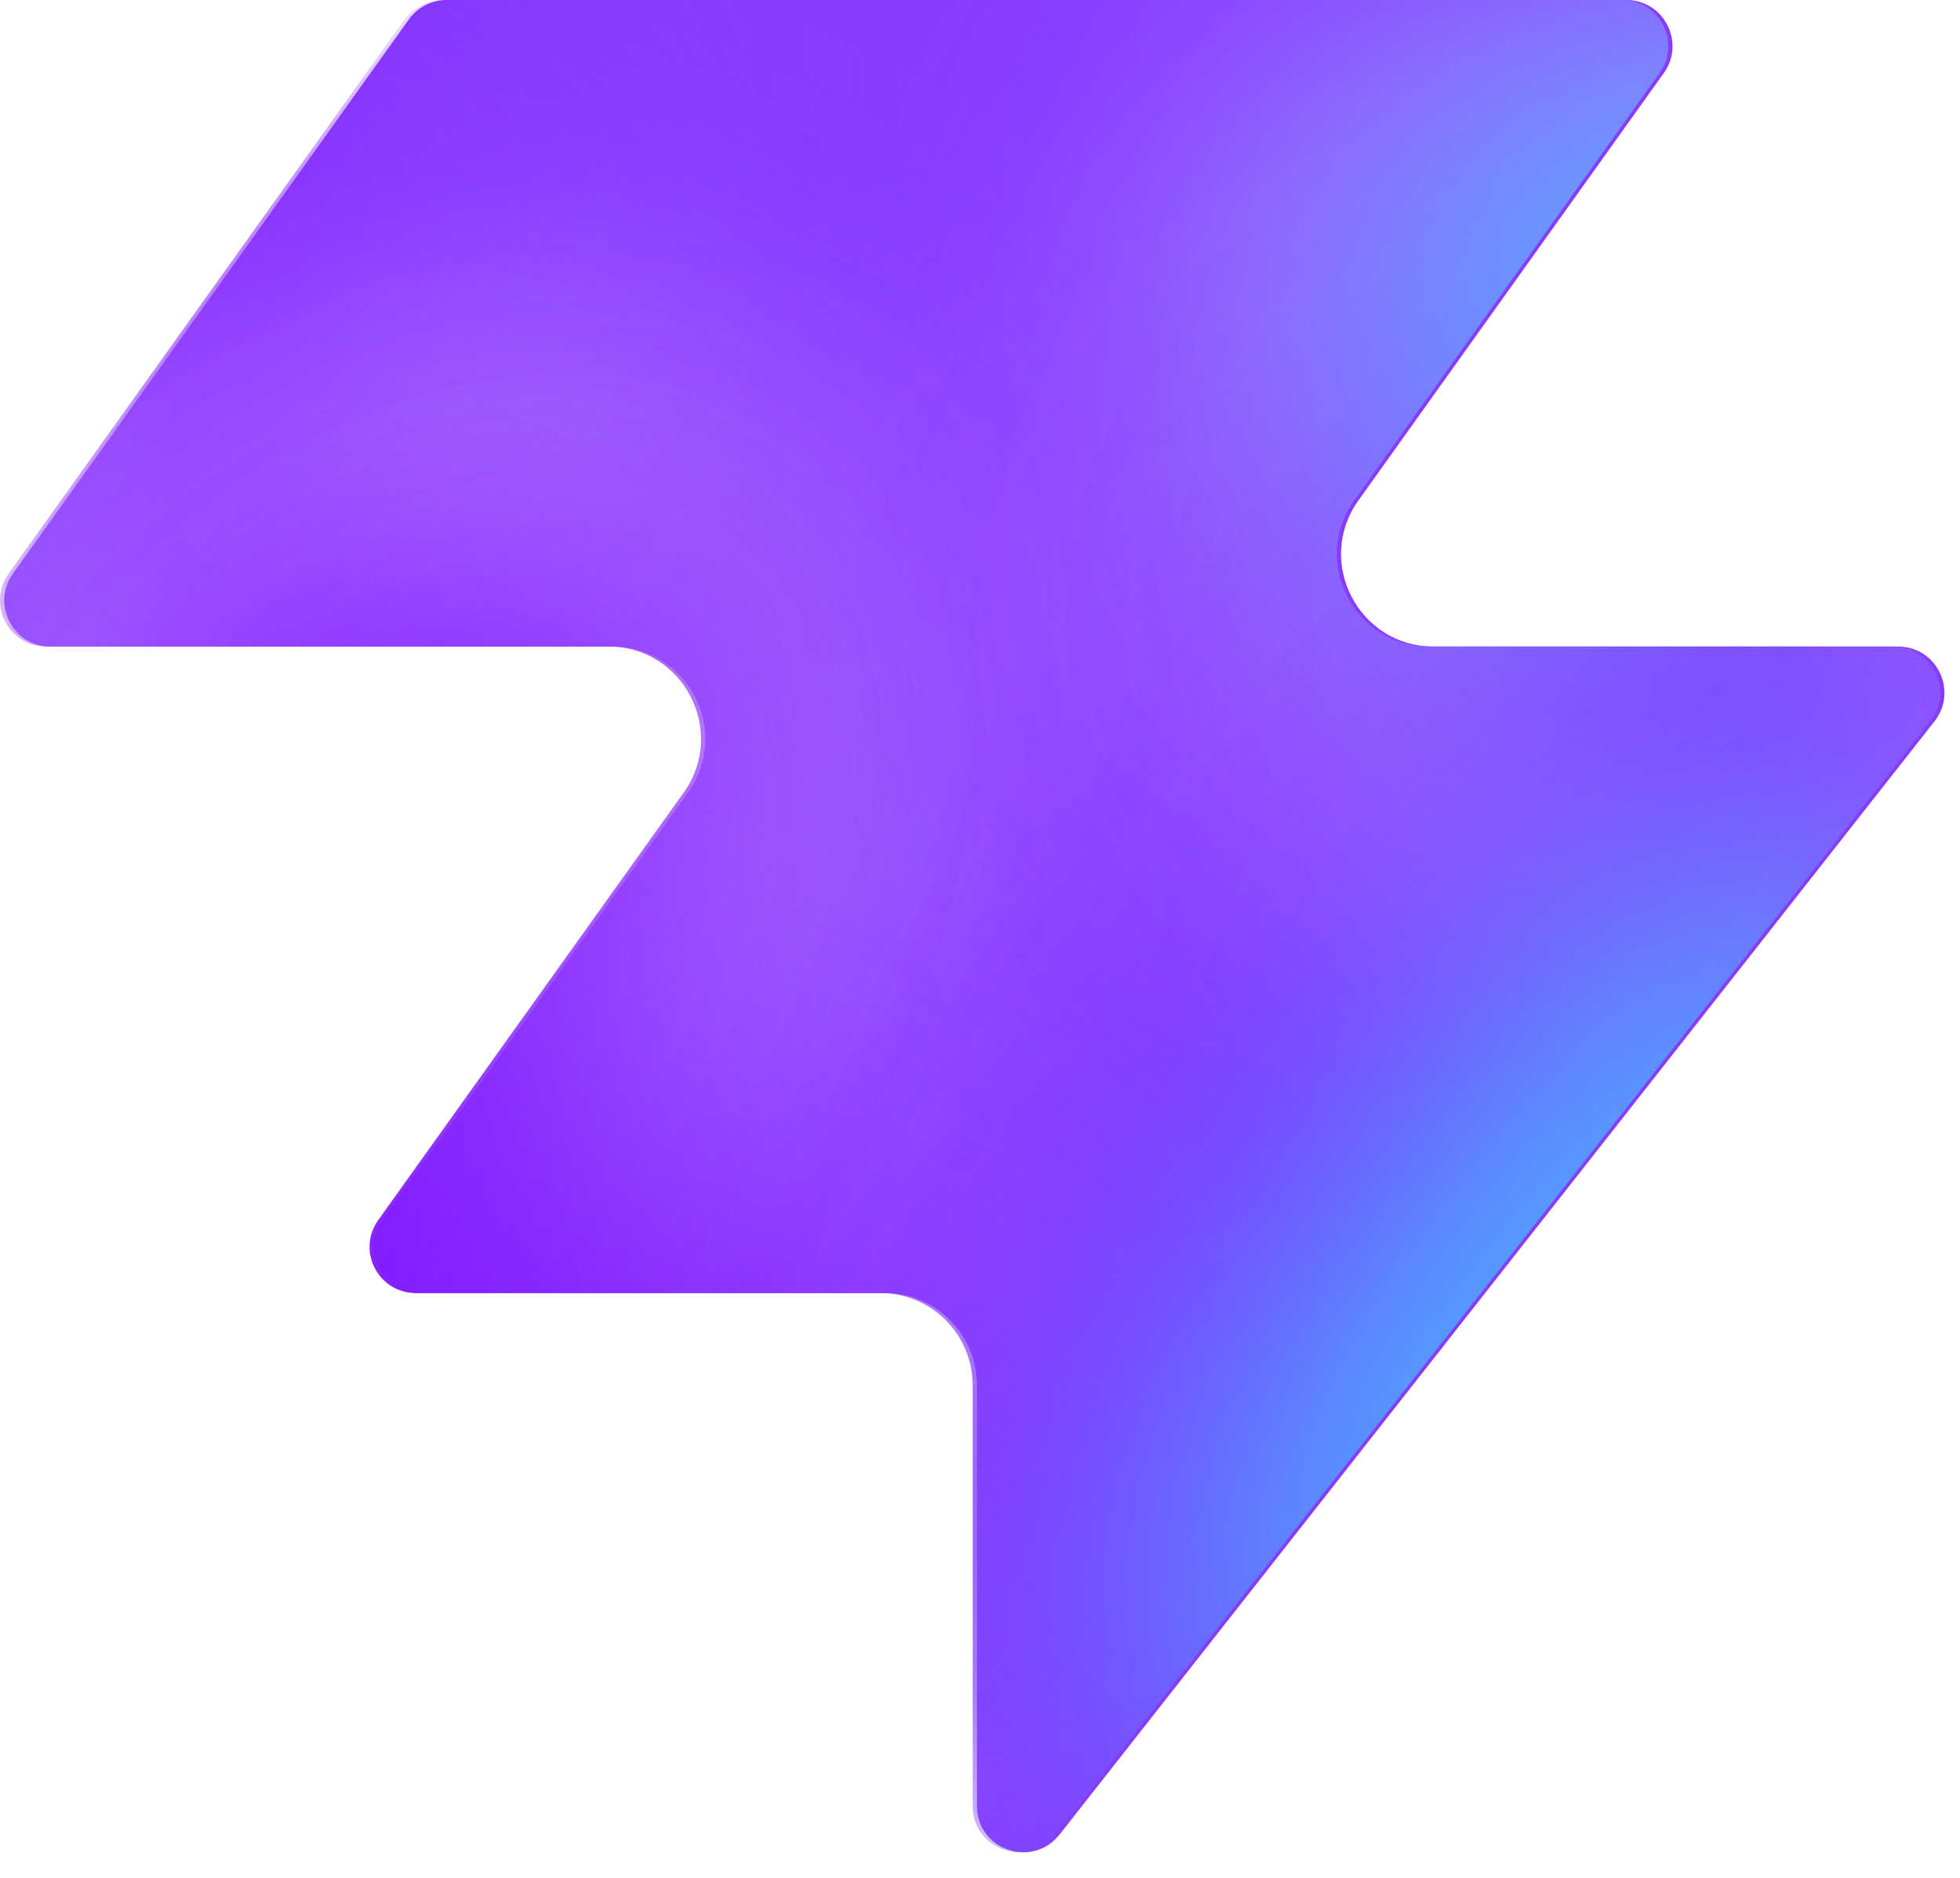
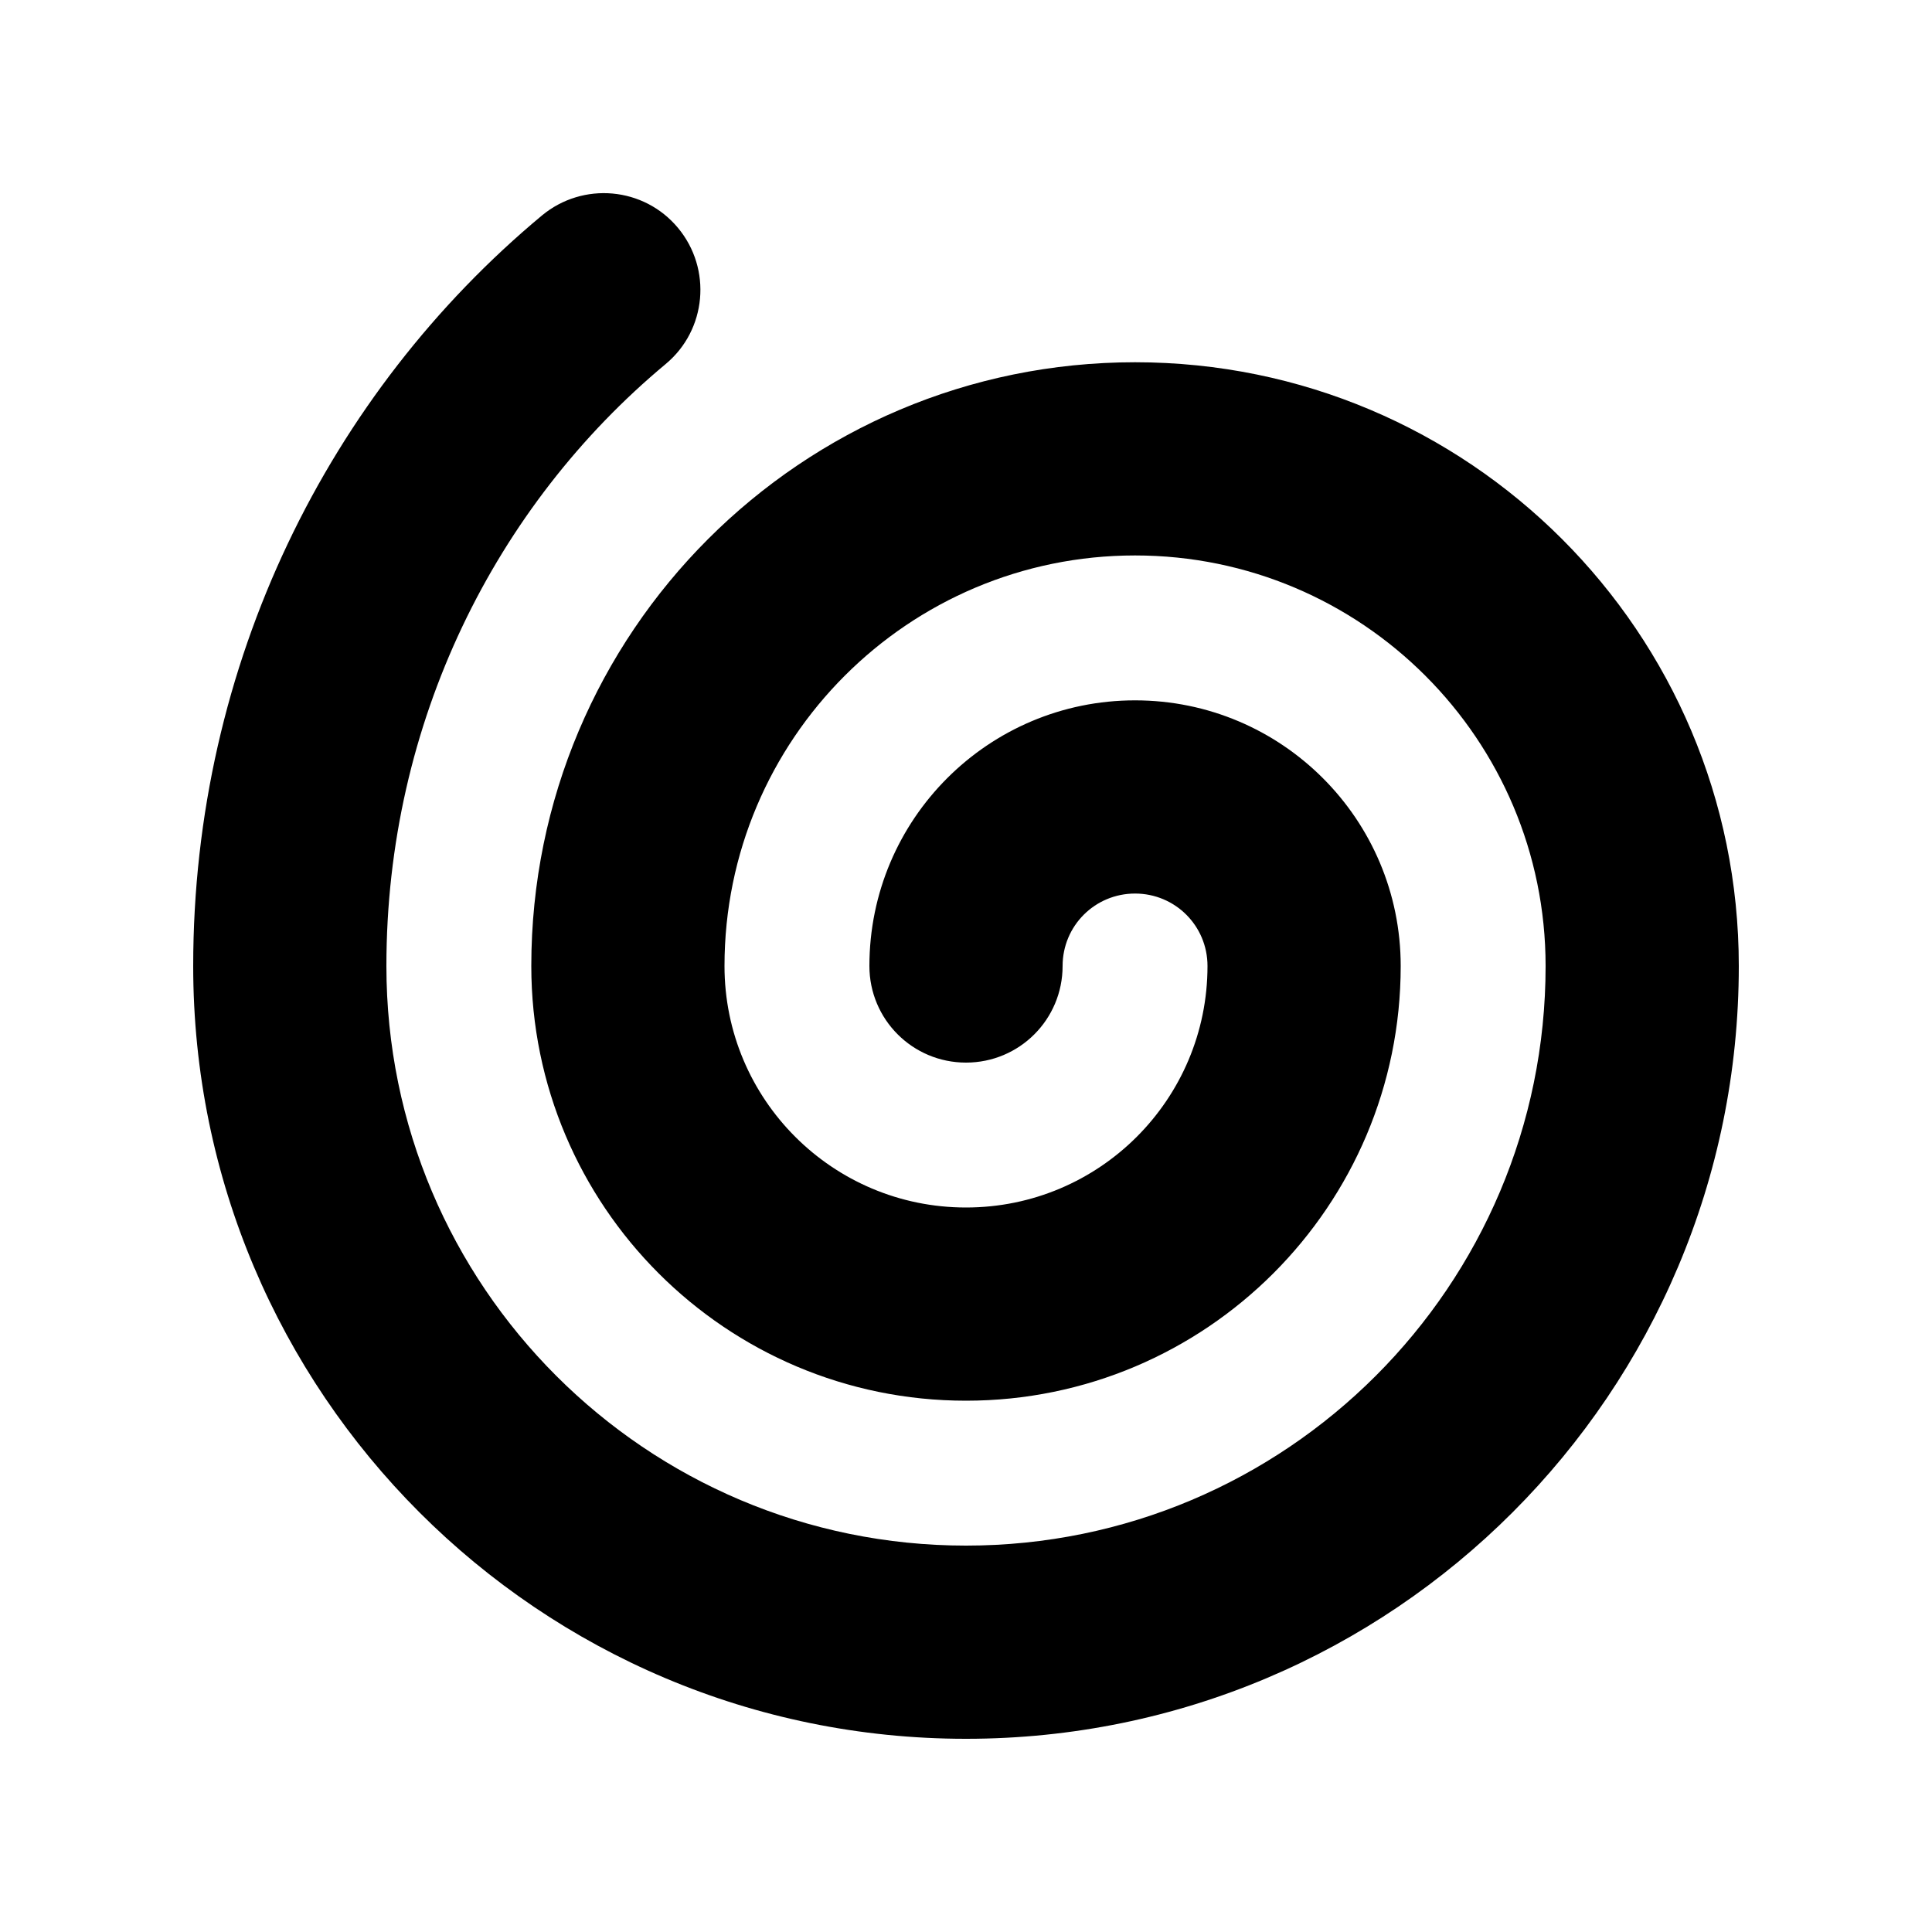
- <svg xmlns="http://www.w3.org/2000/svg" width="48" height="46" fill="none" viewBox="0 0 48 46">
-   <path fill="#863bff" d="M25.946 44.938c-.664.845-2.021.375-2.021-.698V33.937a2.26 2.26 0 0 0-2.262-2.262H10.287c-.92 0-1.456-1.04-.92-1.788l7.48-10.471c1.07-1.497 0-3.578-1.842-3.578H1.237c-.92 0-1.456-1.04-.92-1.788L10.013.474c.214-.297.556-.474.92-.474h28.894c.92 0 1.456 1.04.92 1.788l-7.48 10.471c-1.07 1.498 0 3.579 1.842 3.579h11.377c.943 0 1.473 1.088.89 1.83L25.947 44.94z" style="fill:#863bff;fill:color(display-p3 .525 .23 1);fill-opacity:1" />
-   <mask id="a" width="48" height="46" x="0" y="0" maskUnits="userSpaceOnUse" style="mask-type:alpha">
-     <path fill="#000" d="M25.842 44.938c-.664.844-2.021.375-2.021-.698V33.937a2.26 2.26 0 0 0-2.262-2.262H10.183c-.92 0-1.456-1.04-.92-1.788l7.48-10.471c1.07-1.498 0-3.579-1.842-3.579H1.133c-.92 0-1.456-1.04-.92-1.787L9.91.473c.214-.297.556-.474.92-.474h28.894c.92 0 1.456 1.04.92 1.788l-7.48 10.471c-1.07 1.498 0 3.578 1.842 3.578h11.377c.943 0 1.473 1.088.89 1.832L25.843 44.94z" style="fill:#000;fill-opacity:1" />
-   </mask>
-   <g mask="url(#a)">
-     <g filter="url(#b)">
-       <ellipse cx="5.508" cy="14.704" fill="#ede6ff" rx="5.508" ry="14.704" style="fill:#ede6ff;fill:color(display-p3 .927 .903 1);fill-opacity:1" transform="matrix(.00324 1 1 -.00324 -4.47 31.516)" />
-     </g>
-     <g filter="url(#c)">
-       <ellipse cx="10.399" cy="29.851" fill="#ede6ff" rx="10.399" ry="29.851" style="fill:#ede6ff;fill:color(display-p3 .927 .903 1);fill-opacity:1" transform="matrix(.00324 1 1 -.00324 -39.328 7.883)" />
-     </g>
-     <g filter="url(#d)">
-       <ellipse cx="5.508" cy="30.487" fill="#7e14ff" rx="5.508" ry="30.487" style="fill:#7e14ff;fill:color(display-p3 .492 .077 1);fill-opacity:1" transform="rotate(89.814 -25.913 -14.639)scale(1 -1)" />
-     </g>
-     <g filter="url(#e)">
-       <ellipse cx="5.508" cy="30.599" fill="#7e14ff" rx="5.508" ry="30.599" style="fill:#7e14ff;fill:color(display-p3 .492 .077 1);fill-opacity:1" transform="rotate(89.814 -32.644 -3.334)scale(1 -1)" />
-     </g>
-     <g filter="url(#f)">
-       <ellipse cx="5.508" cy="30.599" fill="#7e14ff" rx="5.508" ry="30.599" style="fill:#7e14ff;fill:color(display-p3 .492 .077 1);fill-opacity:1" transform="matrix(.00324 1 1 -.00324 -34.34 30.47)" />
-     </g>
-     <g filter="url(#g)">
-       <ellipse cx="14.072" cy="22.078" fill="#ede6ff" rx="14.072" ry="22.078" style="fill:#ede6ff;fill:color(display-p3 .927 .903 1);fill-opacity:1" transform="rotate(93.35 24.506 48.493)scale(-1 1)" />
-     </g>
-     <g filter="url(#h)">
-       <ellipse cx="3.47" cy="21.501" fill="#7e14ff" rx="3.47" ry="21.501" style="fill:#7e14ff;fill:color(display-p3 .492 .077 1);fill-opacity:1" transform="rotate(89.009 28.708 47.59)scale(-1 1)" />
-     </g>
-     <g filter="url(#i)">
-       <ellipse cx="3.47" cy="21.501" fill="#7e14ff" rx="3.47" ry="21.501" style="fill:#7e14ff;fill:color(display-p3 .492 .077 1);fill-opacity:1" transform="rotate(89.009 28.708 47.59)scale(-1 1)" />
-     </g>
-     <g filter="url(#j)">
-       <ellipse cx=".387" cy="8.972" fill="#7e14ff" rx="4.407" ry="29.108" style="fill:#7e14ff;fill:color(display-p3 .492 .077 1);fill-opacity:1" transform="rotate(39.51 .387 8.972)" />
-     </g>
-     <g filter="url(#k)">
-       <ellipse cx="47.523" cy="-6.092" fill="#7e14ff" rx="4.407" ry="29.108" style="fill:#7e14ff;fill:color(display-p3 .492 .077 1);fill-opacity:1" transform="rotate(37.892 47.523 -6.092)" />
-     </g>
-     <g filter="url(#l)">
-       <ellipse cx="41.412" cy="6.333" fill="#47bfff" rx="5.971" ry="9.665" style="fill:#47bfff;fill:color(display-p3 .28 .748 1);fill-opacity:1" transform="rotate(37.892 41.412 6.333)" />
-     </g>
-     <g filter="url(#m)">
-       <ellipse cx="-1.879" cy="38.332" fill="#7e14ff" rx="4.407" ry="29.108" style="fill:#7e14ff;fill:color(display-p3 .492 .077 1);fill-opacity:1" transform="rotate(37.892 -1.88 38.332)" />
-     </g>
-     <g filter="url(#n)">
-       <ellipse cx="-1.879" cy="38.332" fill="#7e14ff" rx="4.407" ry="29.108" style="fill:#7e14ff;fill:color(display-p3 .492 .077 1);fill-opacity:1" transform="rotate(37.892 -1.88 38.332)" />
-     </g>
-     <g filter="url(#o)">
-       <ellipse cx="35.651" cy="29.907" fill="#7e14ff" rx="4.407" ry="29.108" style="fill:#7e14ff;fill:color(display-p3 .492 .077 1);fill-opacity:1" transform="rotate(37.892 35.651 29.907)" />
-     </g>
-     <g filter="url(#p)">
-       <ellipse cx="38.418" cy="32.4" fill="#47bfff" rx="5.971" ry="15.297" style="fill:#47bfff;fill:color(display-p3 .28 .748 1);fill-opacity:1" transform="rotate(37.892 38.418 32.4)" />
-     </g>
-   </g>
-   <defs>
-     <filter id="b" width="60.045" height="41.654" x="-19.77" y="16.149" color-interpolation-filters="sRGB" filterUnits="userSpaceOnUse">
-       <feFlood flood-opacity="0" result="BackgroundImageFix" />
-       <feBlend in="SourceGraphic" in2="BackgroundImageFix" result="shape" />
-       <feGaussianBlur result="effect1_foregroundBlur_2002_17158" stdDeviation="7.659" />
-     </filter>
-     <filter id="c" width="90.34" height="51.437" x="-54.613" y="-7.533" color-interpolation-filters="sRGB" filterUnits="userSpaceOnUse">
-       <feFlood flood-opacity="0" result="BackgroundImageFix" />
-       <feBlend in="SourceGraphic" in2="BackgroundImageFix" result="shape" />
-       <feGaussianBlur result="effect1_foregroundBlur_2002_17158" stdDeviation="7.659" />
-     </filter>
-     <filter id="d" width="79.355" height="29.4" x="-49.64" y="2.03" color-interpolation-filters="sRGB" filterUnits="userSpaceOnUse">
-       <feFlood flood-opacity="0" result="BackgroundImageFix" />
-       <feBlend in="SourceGraphic" in2="BackgroundImageFix" result="shape" />
-       <feGaussianBlur result="effect1_foregroundBlur_2002_17158" stdDeviation="4.596" />
-     </filter>
-     <filter id="e" width="79.579" height="29.4" x="-45.045" y="20.029" color-interpolation-filters="sRGB" filterUnits="userSpaceOnUse">
-       <feFlood flood-opacity="0" result="BackgroundImageFix" />
-       <feBlend in="SourceGraphic" in2="BackgroundImageFix" result="shape" />
-       <feGaussianBlur result="effect1_foregroundBlur_2002_17158" stdDeviation="4.596" />
-     </filter>
-     <filter id="f" width="79.579" height="29.4" x="-43.513" y="21.178" color-interpolation-filters="sRGB" filterUnits="userSpaceOnUse">
-       <feFlood flood-opacity="0" result="BackgroundImageFix" />
-       <feBlend in="SourceGraphic" in2="BackgroundImageFix" result="shape" />
-       <feGaussianBlur result="effect1_foregroundBlur_2002_17158" stdDeviation="4.596" />
-     </filter>
-     <filter id="g" width="74.749" height="58.852" x="15.756" y="-17.901" color-interpolation-filters="sRGB" filterUnits="userSpaceOnUse">
-       <feFlood flood-opacity="0" result="BackgroundImageFix" />
-       <feBlend in="SourceGraphic" in2="BackgroundImageFix" result="shape" />
-       <feGaussianBlur result="effect1_foregroundBlur_2002_17158" stdDeviation="7.659" />
-     </filter>
-     <filter id="h" width="61.377" height="25.362" x="23.548" y="2.284" color-interpolation-filters="sRGB" filterUnits="userSpaceOnUse">
-       <feFlood flood-opacity="0" result="BackgroundImageFix" />
-       <feBlend in="SourceGraphic" in2="BackgroundImageFix" result="shape" />
-       <feGaussianBlur result="effect1_foregroundBlur_2002_17158" stdDeviation="4.596" />
-     </filter>
-     <filter id="i" width="61.377" height="25.362" x="23.548" y="2.284" color-interpolation-filters="sRGB" filterUnits="userSpaceOnUse">
-       <feFlood flood-opacity="0" result="BackgroundImageFix" />
-       <feBlend in="SourceGraphic" in2="BackgroundImageFix" result="shape" />
-       <feGaussianBlur result="effect1_foregroundBlur_2002_17158" stdDeviation="4.596" />
-     </filter>
-     <filter id="j" width="56.045" height="63.649" x="-27.636" y="-22.853" color-interpolation-filters="sRGB" filterUnits="userSpaceOnUse">
-       <feFlood flood-opacity="0" result="BackgroundImageFix" />
-       <feBlend in="SourceGraphic" in2="BackgroundImageFix" result="shape" />
-       <feGaussianBlur result="effect1_foregroundBlur_2002_17158" stdDeviation="4.596" />
-     </filter>
-     <filter id="k" width="54.814" height="64.646" x="20.116" y="-38.415" color-interpolation-filters="sRGB" filterUnits="userSpaceOnUse">
-       <feFlood flood-opacity="0" result="BackgroundImageFix" />
-       <feBlend in="SourceGraphic" in2="BackgroundImageFix" result="shape" />
-       <feGaussianBlur result="effect1_foregroundBlur_2002_17158" stdDeviation="4.596" />
-     </filter>
-     <filter id="l" width="33.541" height="35.313" x="24.641" y="-11.323" color-interpolation-filters="sRGB" filterUnits="userSpaceOnUse">
-       <feFlood flood-opacity="0" result="BackgroundImageFix" />
-       <feBlend in="SourceGraphic" in2="BackgroundImageFix" result="shape" />
-       <feGaussianBlur result="effect1_foregroundBlur_2002_17158" stdDeviation="4.596" />
-     </filter>
-     <filter id="m" width="54.814" height="64.646" x="-29.286" y="6.009" color-interpolation-filters="sRGB" filterUnits="userSpaceOnUse">
-       <feFlood flood-opacity="0" result="BackgroundImageFix" />
-       <feBlend in="SourceGraphic" in2="BackgroundImageFix" result="shape" />
-       <feGaussianBlur result="effect1_foregroundBlur_2002_17158" stdDeviation="4.596" />
-     </filter>
-     <filter id="n" width="54.814" height="64.646" x="-29.286" y="6.009" color-interpolation-filters="sRGB" filterUnits="userSpaceOnUse">
-       <feFlood flood-opacity="0" result="BackgroundImageFix" />
-       <feBlend in="SourceGraphic" in2="BackgroundImageFix" result="shape" />
-       <feGaussianBlur result="effect1_foregroundBlur_2002_17158" stdDeviation="4.596" />
-     </filter>
-     <filter id="o" width="54.814" height="64.646" x="8.244" y="-2.416" color-interpolation-filters="sRGB" filterUnits="userSpaceOnUse">
-       <feFlood flood-opacity="0" result="BackgroundImageFix" />
-       <feBlend in="SourceGraphic" in2="BackgroundImageFix" result="shape" />
-       <feGaussianBlur result="effect1_foregroundBlur_2002_17158" stdDeviation="4.596" />
-     </filter>
-     <filter id="p" width="39.409" height="43.623" x="18.713" y="10.588" color-interpolation-filters="sRGB" filterUnits="userSpaceOnUse">
-       <feFlood flood-opacity="0" result="BackgroundImageFix" />
-       <feBlend in="SourceGraphic" in2="BackgroundImageFix" result="shape" />
-       <feGaussianBlur result="effect1_foregroundBlur_2002_17158" stdDeviation="4.596" />
-     </filter>
-   </defs>
+ <svg xmlns="http://www.w3.org/2000/svg" viewBox="0 0 640 640">
+   <path d="M179.5 71.4C193.1 60.1 213.3 61.9 224.6 75.5C235.9 89.1 234.1 109.3 220.5 120.6C164.2 167.5 128 239.2 128 320C128 426 214 512 320 512C426 512 512 426 512 320C512 244.9 451.1 184 376 184C300.9 184 240 244.9 240 320C240 364.2 275.8 400 320 400C364.2 400 400 364.2 400 320C400 306.7 389.3 296 376 296C362.7 296 352 306.7 352 320C352 337.7 337.7 352 320 352C302.3 352 288 337.7 288 320C288 271.4 327.4 232 376 232C424.6 232 464 271.4 464 320C464 399.5 399.5 464 320 464C240.5 464 176 399.5 176 320C176 209.5 265.5 120 376 120C486.5 120 576 209.5 576 320C576 461.4 461.4 576 320 576C178.6 576 64 461.4 64 320C64 219.8 109 130.1 179.5 71.4z" />
</svg>
